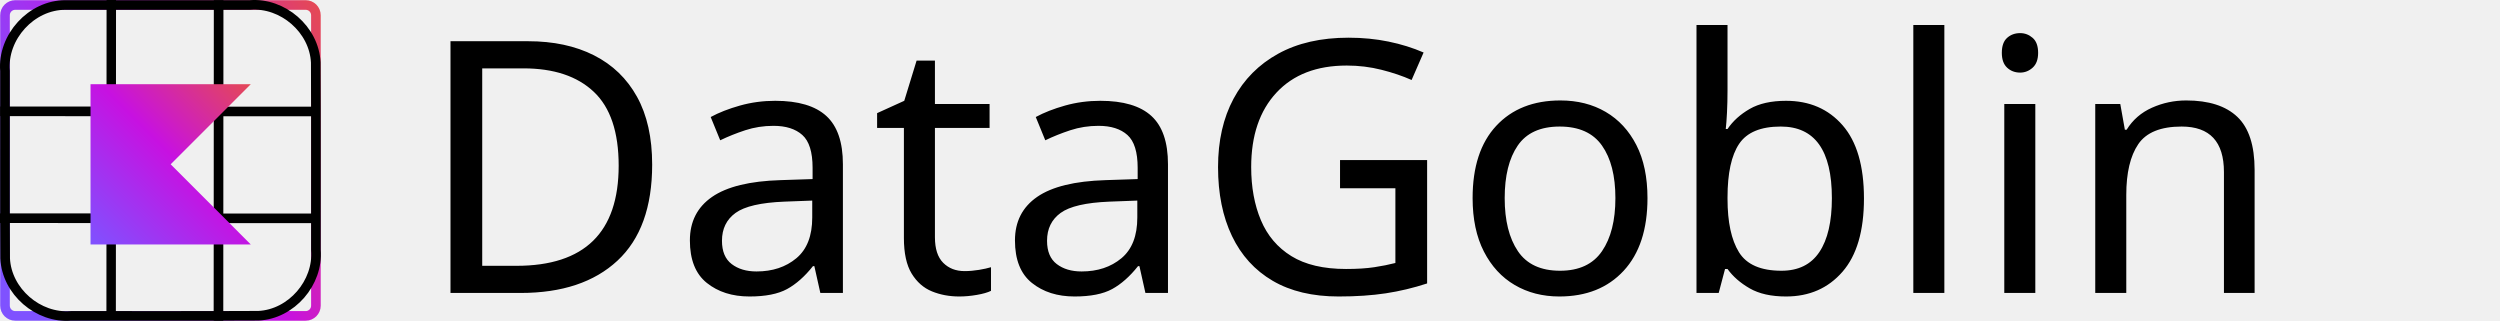
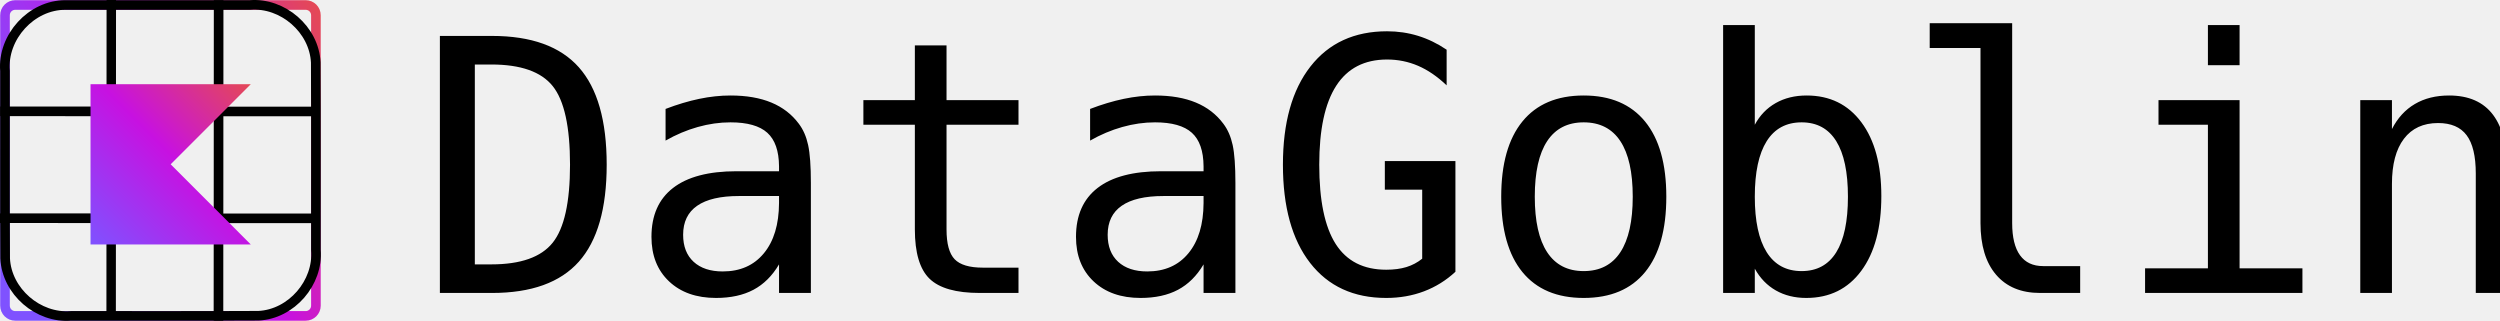
<svg xmlns="http://www.w3.org/2000/svg" xmlns:xlink="http://www.w3.org/1999/xlink" version="1.1" id="Layer_1" x="0px" y="0px" viewBox="0 0 3899.892 500.578" xml:space="preserve" width="3899.892" height="500.578">
  <defs id="defs22">
    <rect x="4787.342" y="604.86" width="0" height="230.469" id="rect9424" />
    <linearGradient xlink:href="#kotlin-logo-gradient" id="linearGradient26267" x1="-295.057" y1="554.376" x2="197.662" y2="311.658" gradientUnits="userSpaceOnUse" gradientTransform="matrix(0.999127,0,0,0.999127,-198.0114,-561.6747)" />
    <linearGradient xlink:href="#kotlin-logo-gradient" id="linearGradient28171" gradientUnits="userSpaceOnUse" gradientTransform="matrix(0.9998,0,0,-0.9998,0.4448,-599.1481)" x1="499.385" y1="-619.593" x2="-0.37" y2="-1119.348" />
  </defs>
  <style type="text/css" id="style2">#text1658{fill:black;font-family:"Jetbrains Mono",monospace;}
.grid-path{stroke:black;}
@media (prefers-color-scheme: dark) {
#text1658{fill:white;}
.grid-path{stroke:white;}
}</style>
  <g id="Logotypes_1_" transform="matrix(0.5002001,0,0,0.5005005,125.0001,114.7898)">
    <linearGradient id="kotlin-logo-gradient" gradientUnits="userSpaceOnUse" x1="499.385" y1="-619.593" x2="-0.37" y2="-1119.348" gradientTransform="matrix(0.9998,0,0,-0.9998,0.4448,-599.1481)">
      <stop offset="3.435144e-03" style="stop-color:#E44857" id="stop4" />
      <stop offset="0.469" style="stop-color:#C711E1" id="stop6" />
      <stop offset="1" style="stop-color:#7F52FF" id="stop8" />
    </linearGradient>
  </g>
-   <text xml:space="preserve" style="font-size:550px;line-height:1.25;font-family:'JetBrains Mono';-inkscape-font-specification:'JetBrains Mono, Normal';font-variant-ligatures:none;fill-opacity:1;" x="649.4" y="457" id="text1658">
+   <text xml:space="preserve" style="font-size:550px;line-height:1.25;font-family:'JetBrains Mono',monospace;-inkscape-font-specification:'JetBrains Mono, Normal';font-variant-ligatures:none;fill-opacity:1;" x="649.4" y="457" id="text1658">
    <tspan id="tspan1656" x="649.4" y="457">DataGoblin</tspan>
  </text>
  <g id="grid" style="stroke-width:15;stroke-miterlimit:4;stroke-dasharray:none;stroke-opacity:1;image-rendering:crisp-edges" transform="translate(6.4365049e-5)" class="grid-path">
    <rect style="opacity:1;fill:none;fill-opacity:1;stroke:url(#linearGradient26267);stroke-width:14.987;stroke-linecap:round;stroke-linejoin:round;stroke-miterlimit:4;stroke-dasharray:none;stroke-opacity:1;paint-order:fill markers stroke" id="rect25859" width="485.013" height="485.013" x="-492.811" y="-492.796" transform="scale(-1)" rx="16" ry="16" />
    <path style="fill:none;stroke-width:15;stroke-linecap:butt;stroke-linejoin:round;stroke-miterlimit:4;stroke-dasharray:none;stroke-opacity:1" d="M 341.058,0.293 340.802,500.285" class="grid-path" id="path372" />
    <path style="fill:none;stroke-width:14.748;stroke-linecap:butt;stroke-linejoin:round;stroke-miterlimit:4;stroke-dasharray:none;stroke-opacity:1" d="M 173.626,0.004 173.374,491.608" class="grid-path" id="path374" />
    <path style="fill:none;stroke-width:15;stroke-linecap:butt;stroke-linejoin:round;stroke-miterlimit:4;stroke-dasharray:none;stroke-opacity:1" d="M 0.308,173.663 492.066,173.915" class="grid-path" id="path376" />
    <path style="fill:none;fill-opacity:1;stroke-width:15;stroke-linecap:round;stroke-linejoin:round;stroke-miterlimit:4;stroke-dasharray:none;stroke-opacity:1;paint-order:fill markers stroke" d="M 102.281,7.789 C 48.916,7.526 3.369,57.787 7.804,110.751 c 0.157,97.46 -0.315,194.935 0.237,292.385 2.397,51.531 51.526,93.824 102.725,89.653 97.46,-0.157 194.935,0.315 292.385,-0.237 51.531,-2.397 93.824,-51.526 89.653,-102.725 -0.157,-97.46 0.315,-194.935 -0.237,-292.385 C 490.17,45.911 441.042,3.618 389.842,7.789 c -95.854,0 -191.707,0 -287.561,0 z" class="grid-path" id="path378" />
    <path style="fill:none;stroke-width:15;stroke-linecap:butt;stroke-linejoin:round;stroke-miterlimit:4;stroke-dasharray:none;stroke-opacity:1" d="M 0.004,340.374 491.762,340.626" class="grid-path" id="path380" />
  </g>
  <polygon class="st0" points="499.8,519.9 0,519.9 0,20.4 499.8,20.4 249.9,270 " id="polygon11" style="fill:url(#linearGradient28171)" transform="matrix(0.5002001,0,0,0.5005005,141.2227,121.1457)" />
</svg>
